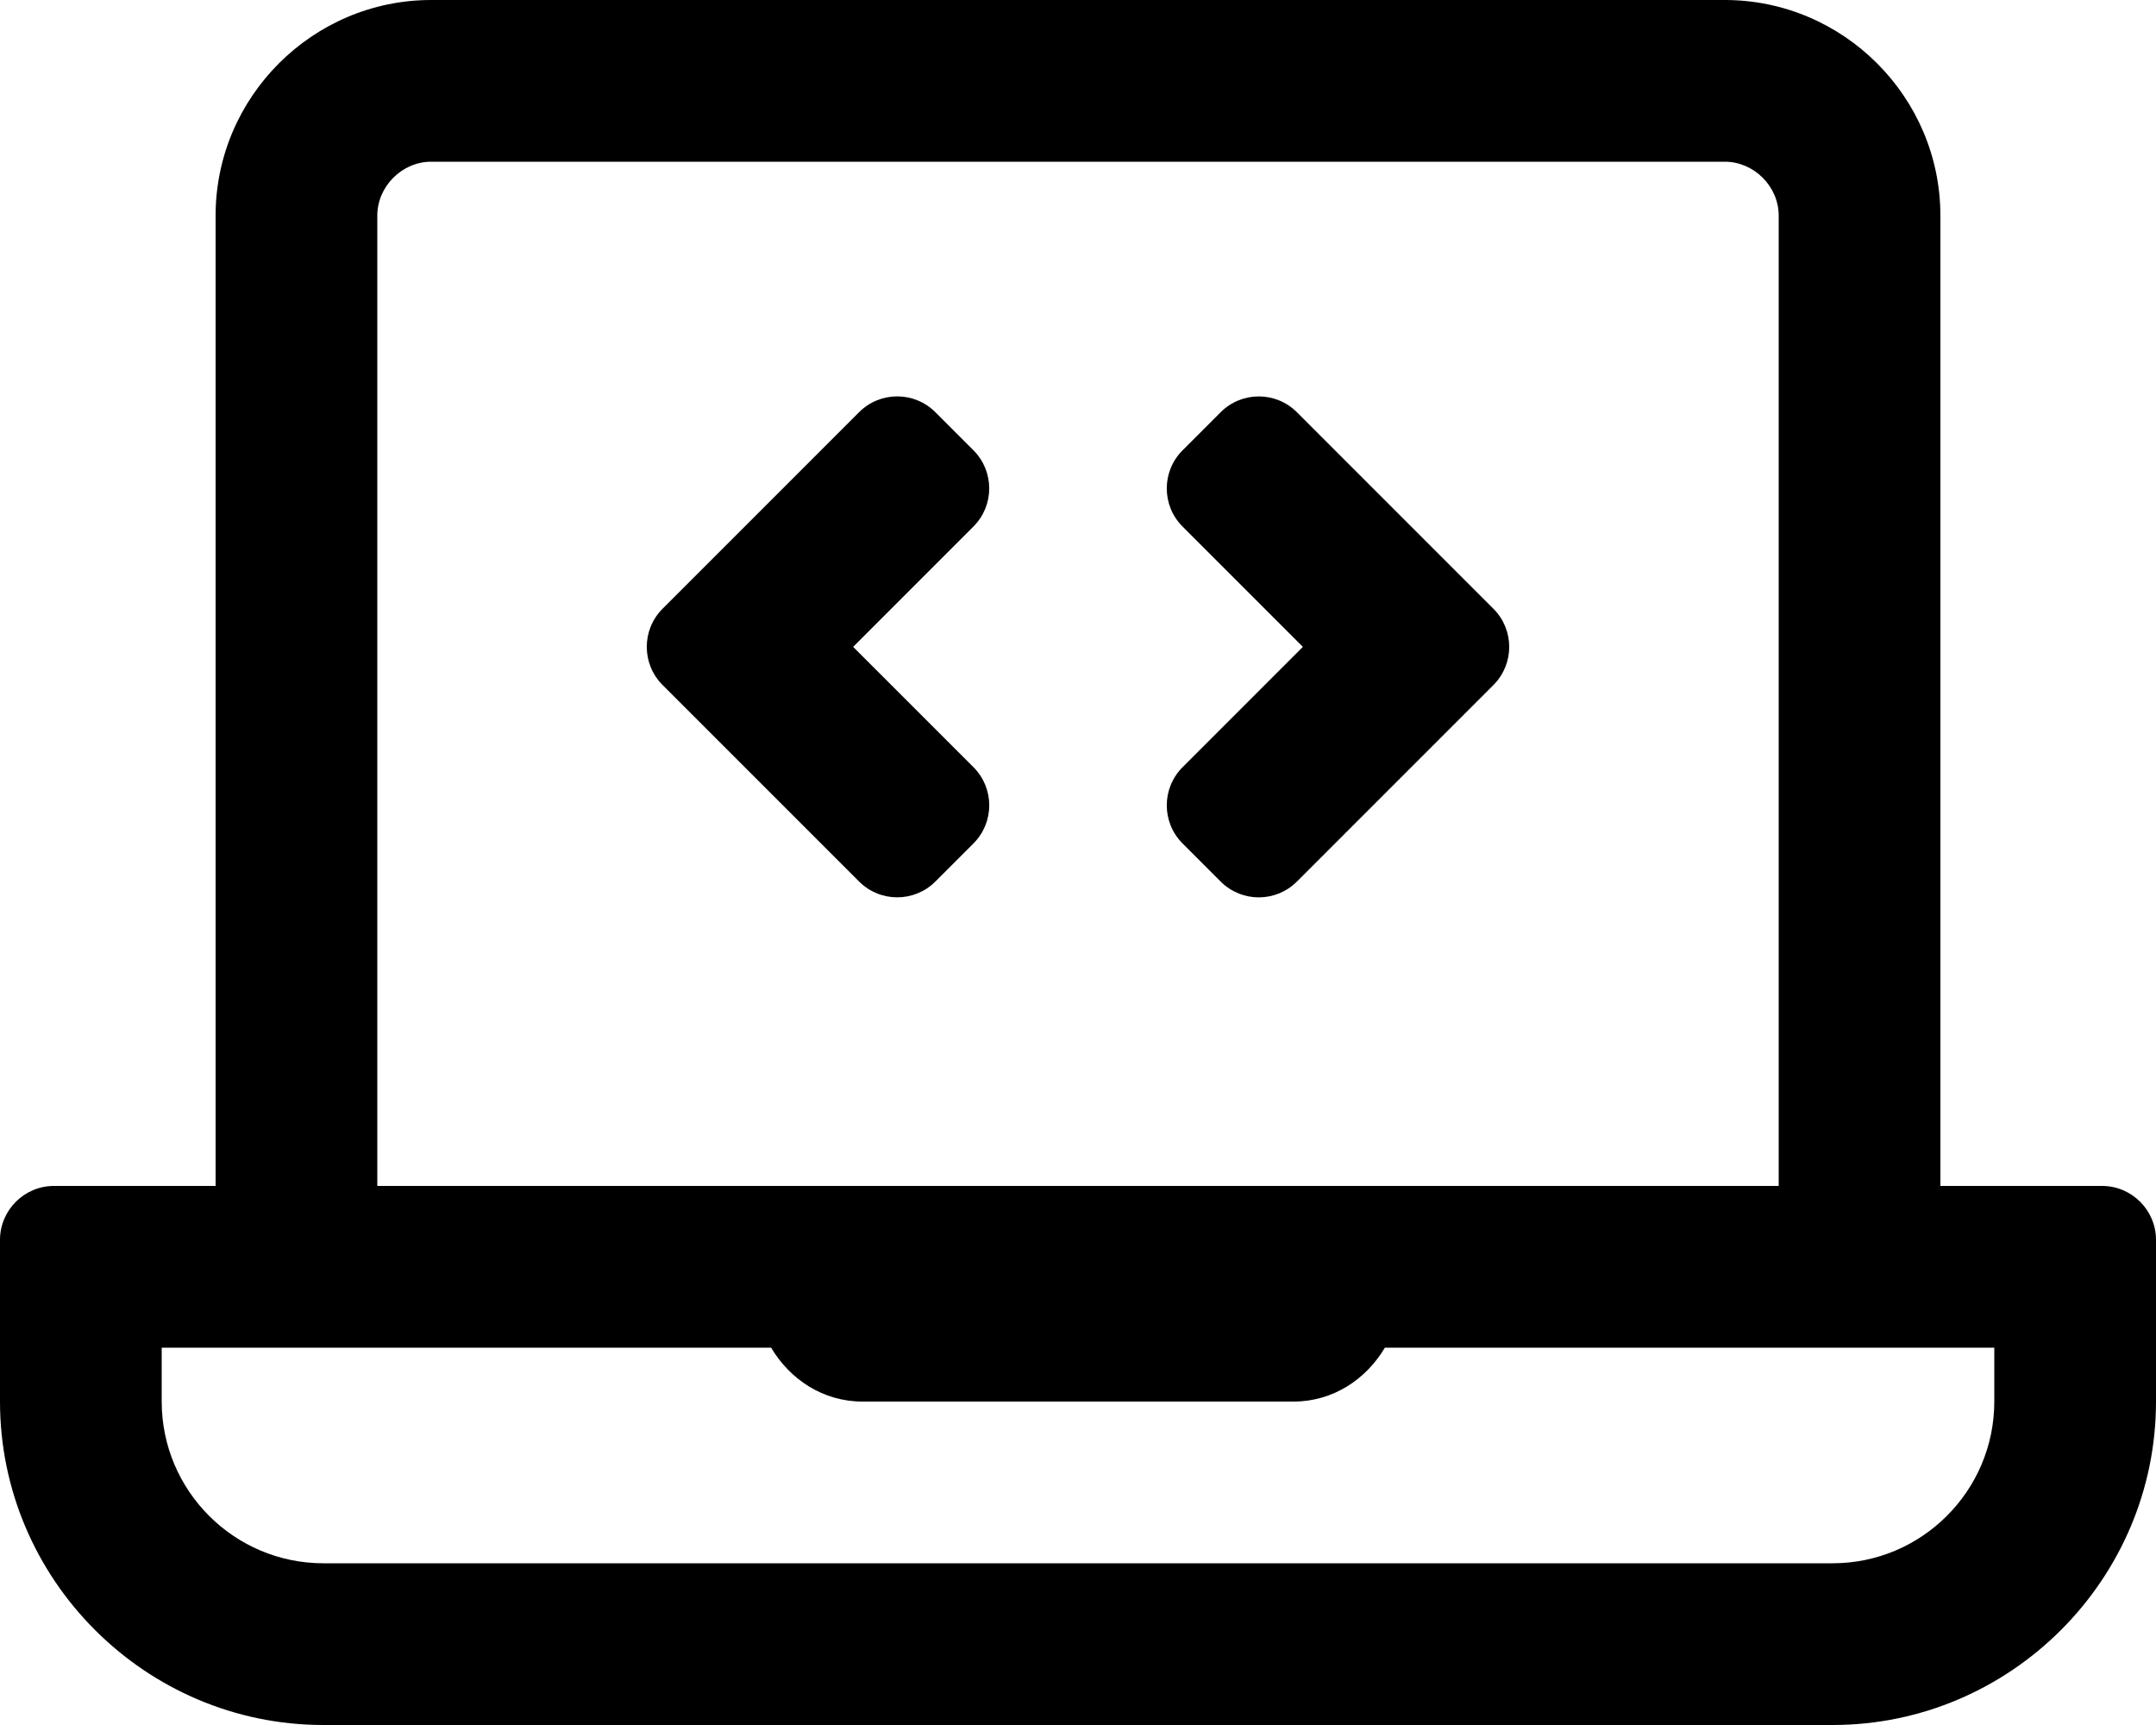
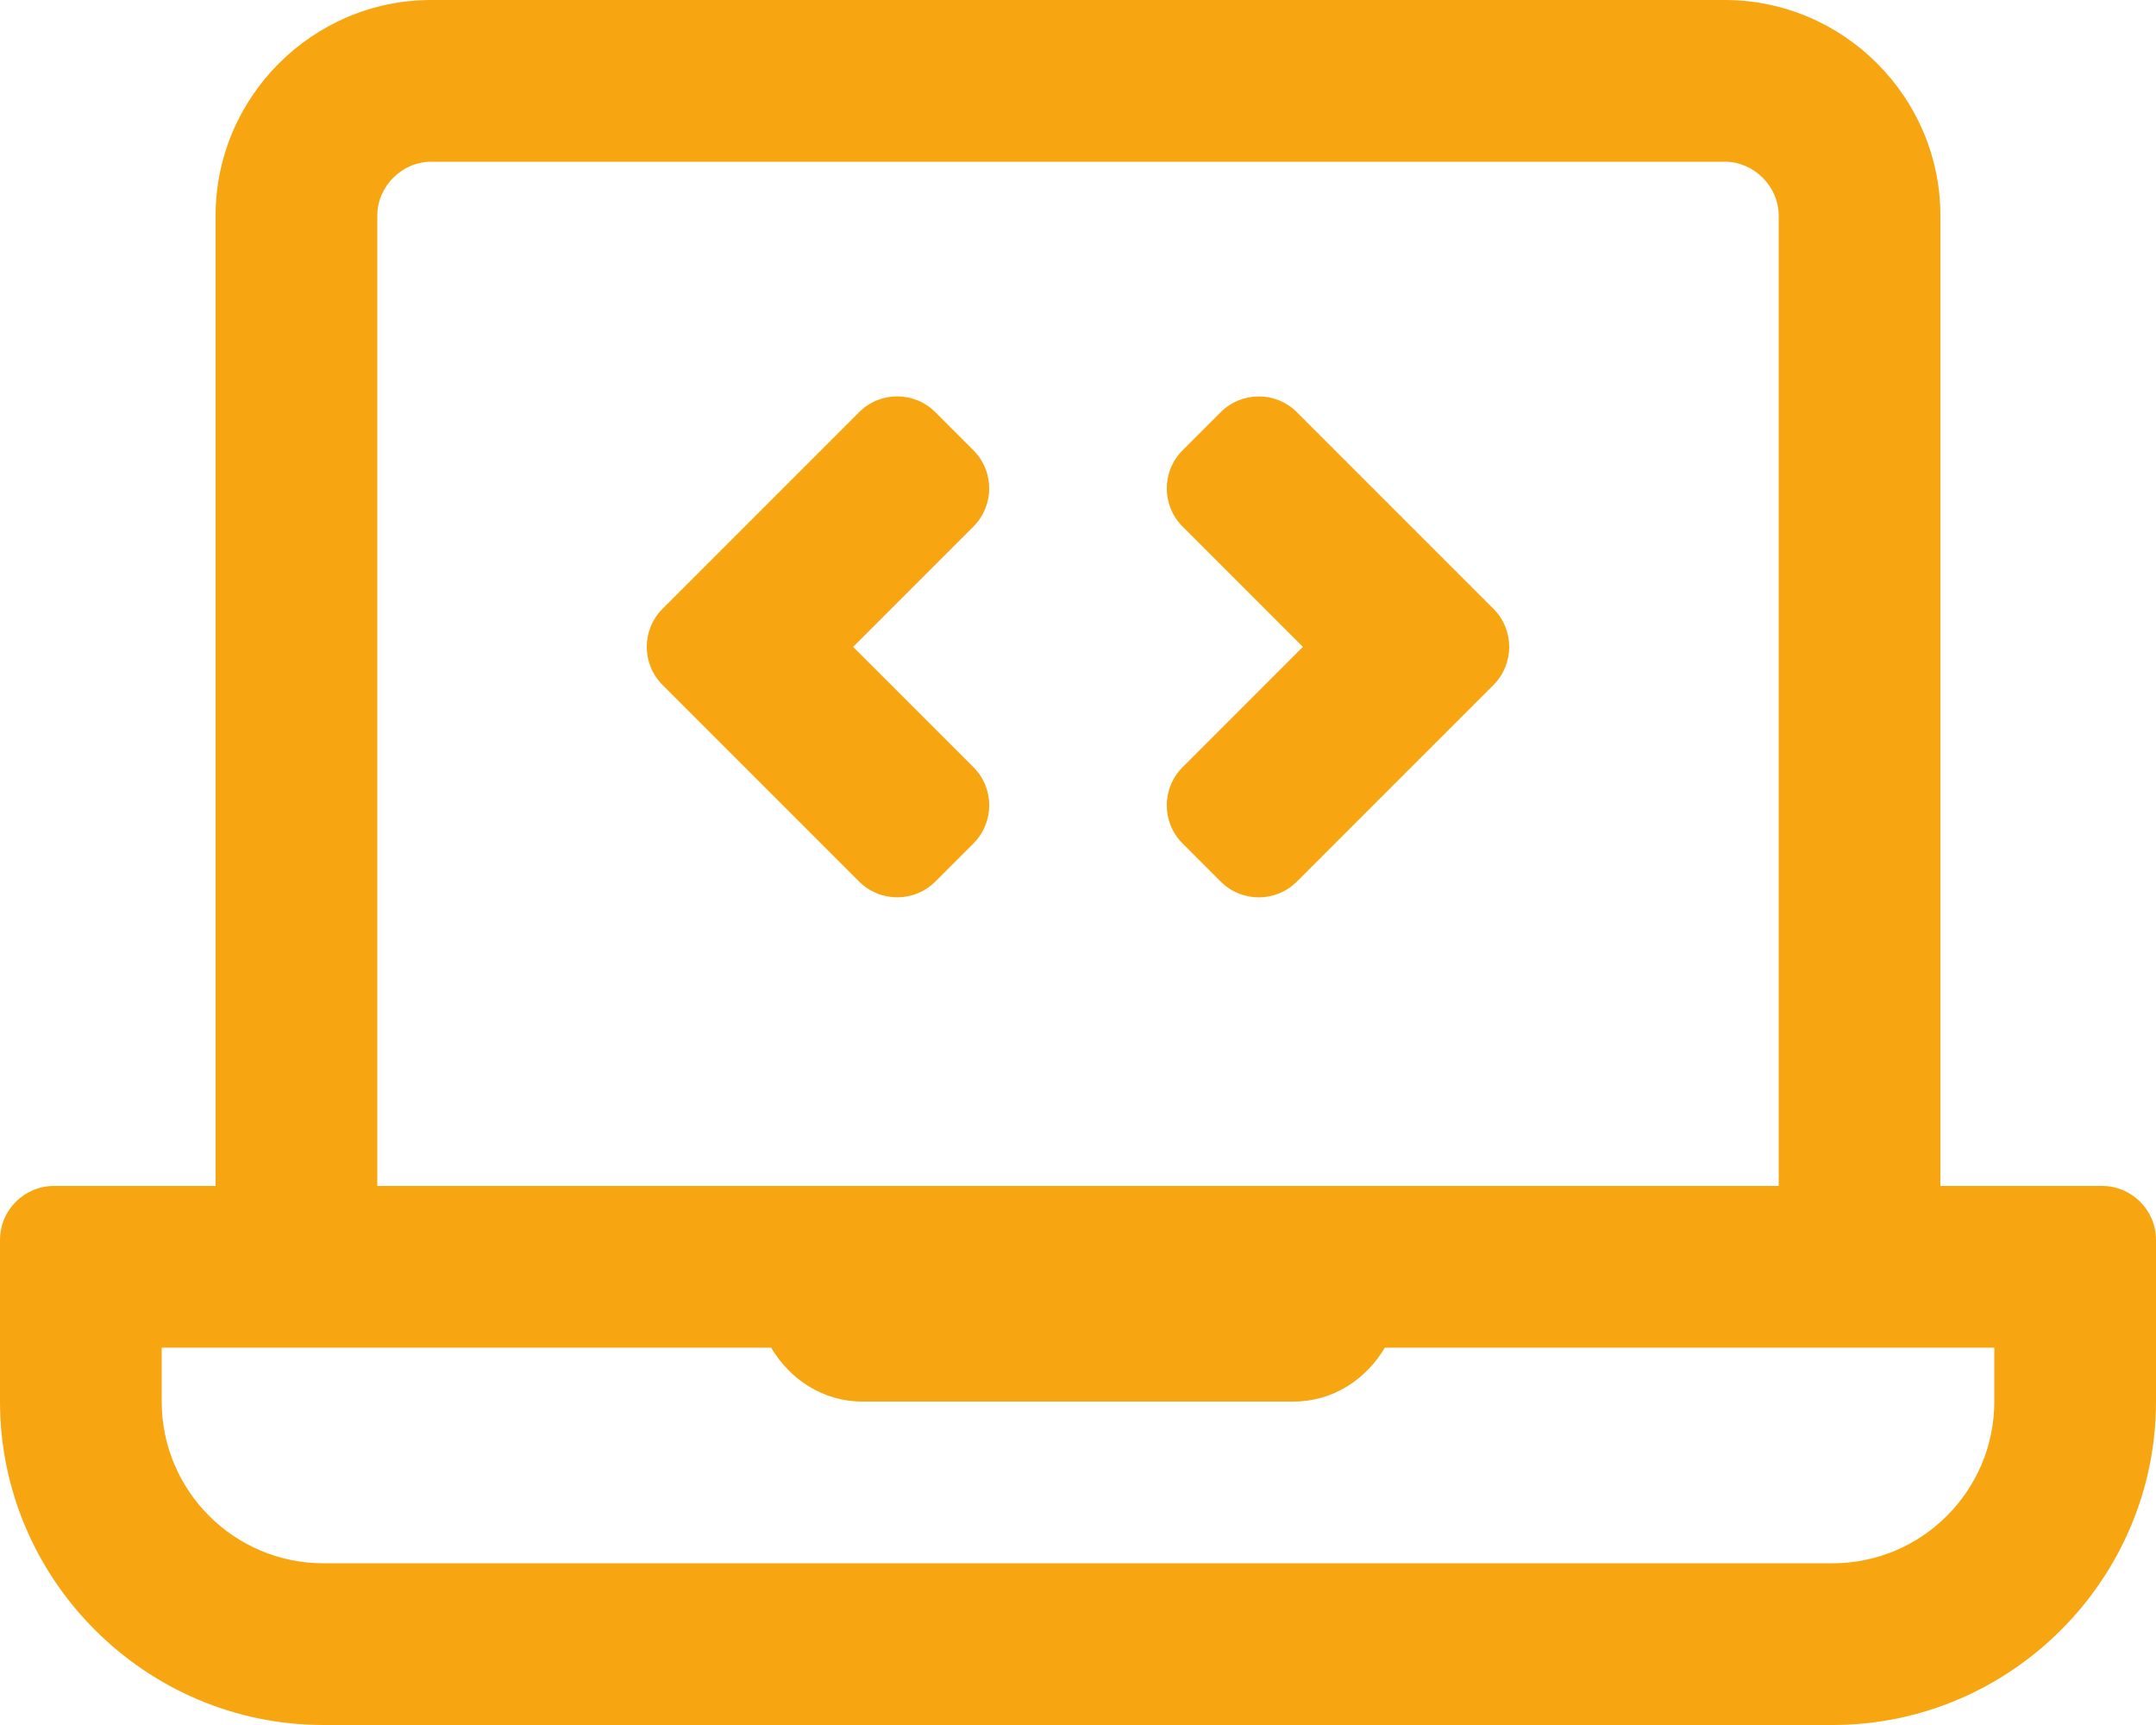
- <svg xmlns="http://www.w3.org/2000/svg" viewBox="0 0 640 512">
+ <svg xmlns="http://www.w3.org/2000/svg" fill="#f7a611" viewBox="0 0 640 512">
  <path d="M624 352h-48V64c0-35.2-28.8-64-64-64H128C92.8 0 64 28.8 64 64v288H16c-8.8 0-16 7.2-16 16v48c0 52.8 43.2 96 96 96h448c52.8 0 96-43.2 96-96v-48c0-8.8-7.2-16-16-16zM112 64c0-8.67 7.33-16 16-16h384c8.67 0 16 7.33 16 16v288H112V64zm480 352c0 26.47-21.53 48-48 48H96c-26.47 0-48-21.53-48-48v-16h180.9c5.57 9.39 15.38 16 27.1 16h128c11.72 0 21.52-6.61 27.1-16H592v16zM277.66 261.65l11.31-11.31c6.25-6.25 6.25-16.38 0-22.63L253.25 192l35.71-35.72c6.25-6.25 6.25-16.38 0-22.63l-11.31-11.31c-6.25-6.25-16.38-6.25-22.63 0l-58.34 58.34c-6.25 6.25-6.25 16.38 0 22.63l58.34 58.34c6.25 6.25 16.39 6.25 22.64 0zm73.38-11.3l11.31 11.31c6.25 6.25 16.38 6.25 22.63 0l58.34-58.34c6.25-6.25 6.25-16.38 0-22.63l-58.34-58.34c-6.25-6.25-16.38-6.25-22.63 0l-11.31 11.31c-6.25 6.25-6.25 16.38 0 22.63L386.75 192l-35.71 35.72c-6.25 6.25-6.25 16.38 0 22.63z" />
</svg>
